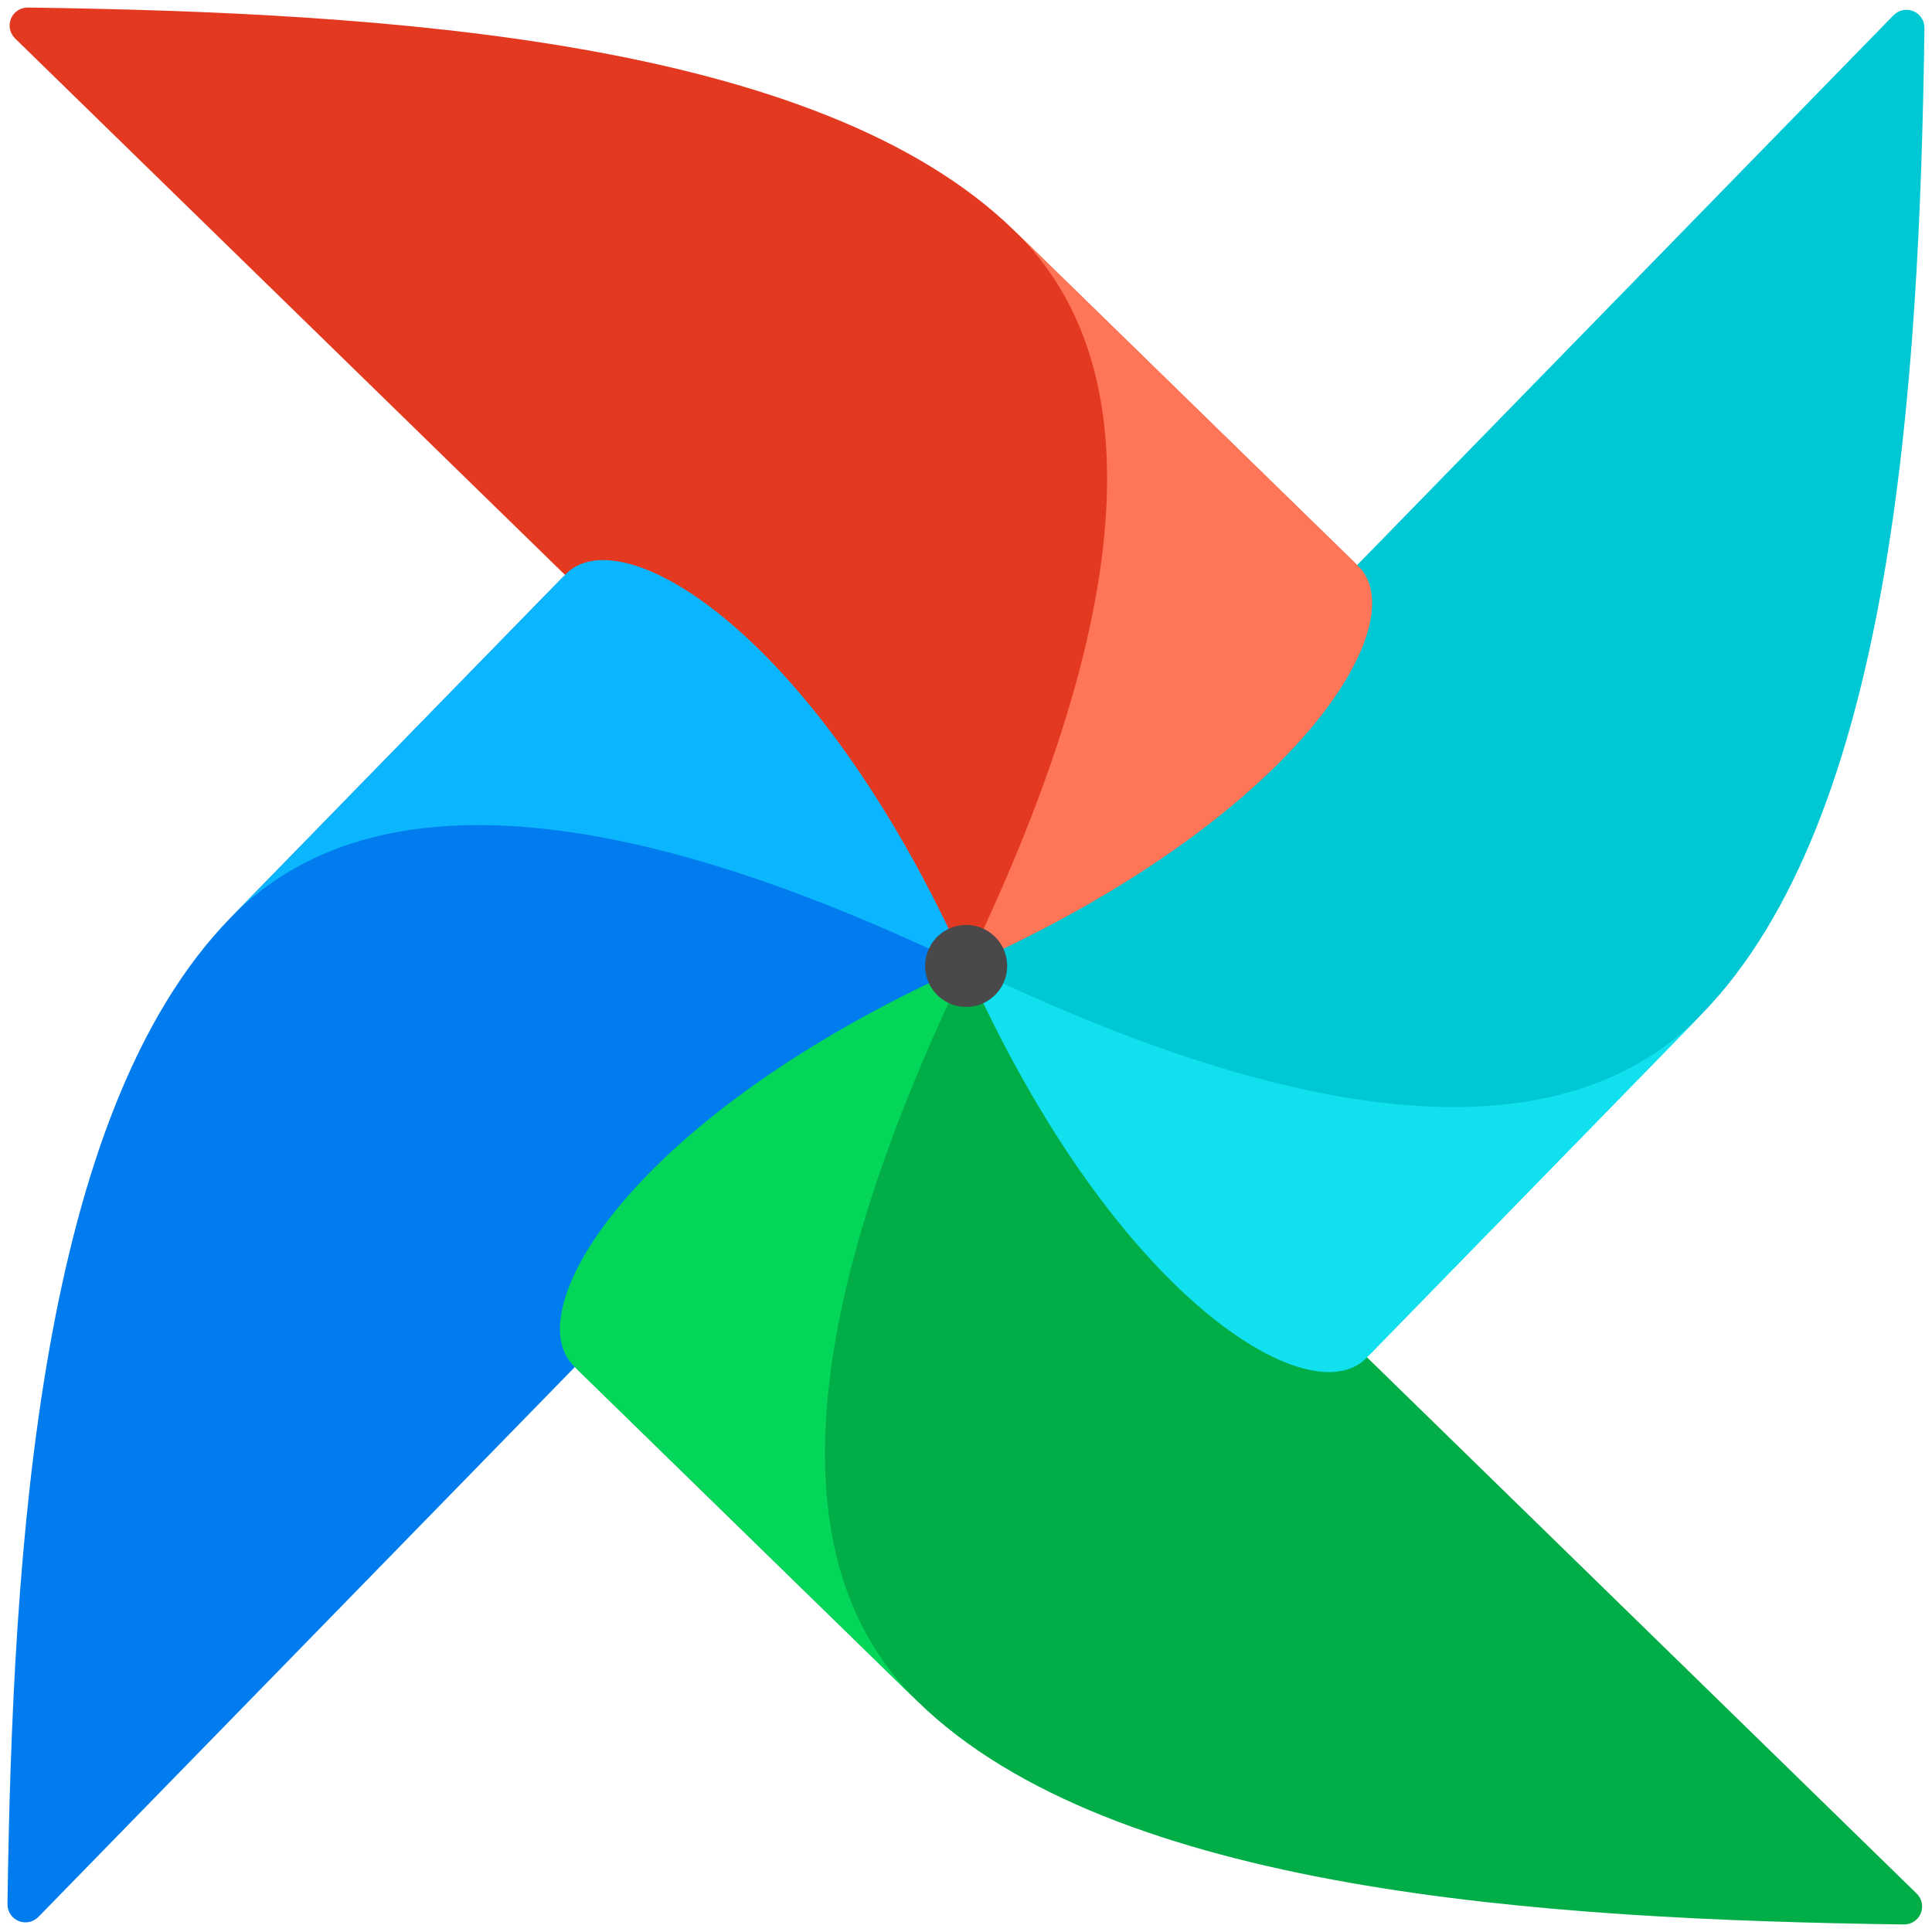
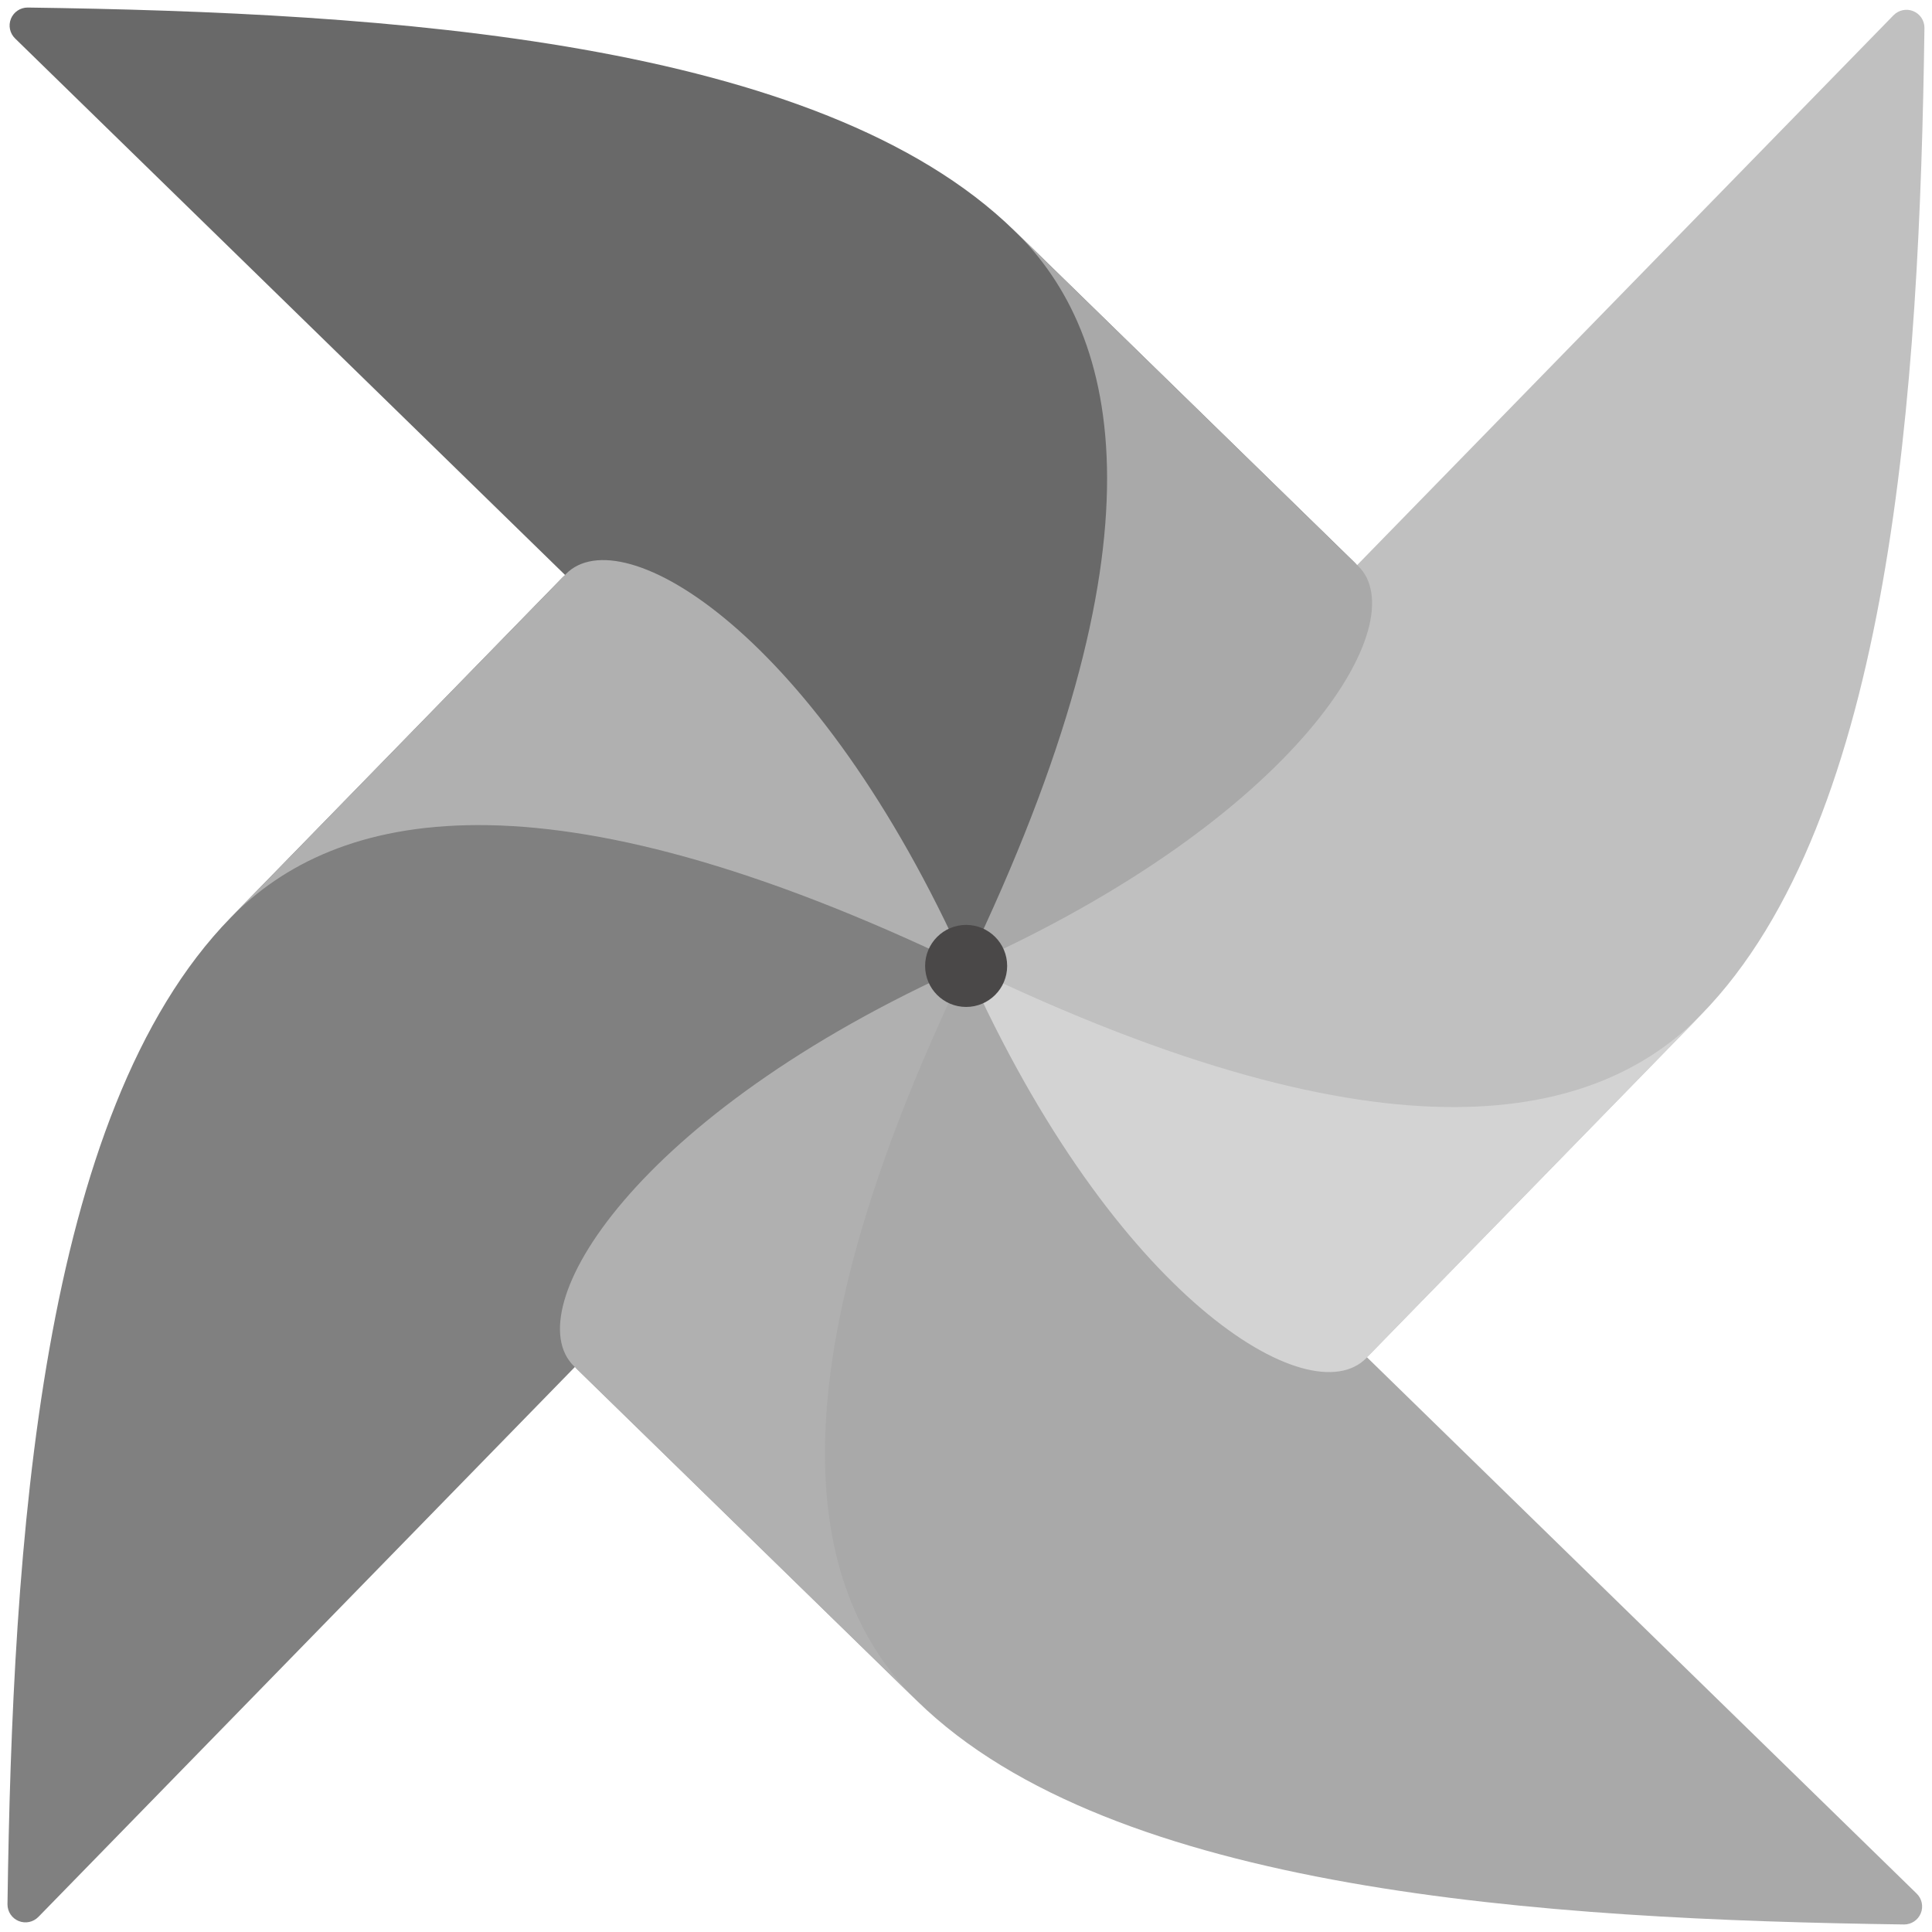
<svg xmlns="http://www.w3.org/2000/svg" viewBox="0 0 128 128">
-   <path d="m2.544 127 60.809-62.332a1.124 1.124 0 0 0 0.136-1.437c-3.698-5.162-10.521-6.058-13.05-9.527-7.49-10.275-9.391-16.092-12.61-15.731a0.984 0.984 0 0 0-0.585 0.308l-21.966 22.518c-12.638 12.944-14.454 41.475-14.782 65.367a1.191 1.191 0 0 0 2.047 0.833z" fill="#017cee" />
-   <path d="m126.99 125.46-62.332-60.813a1.124 1.124 0 0 0-1.439-0.136c-5.162 3.7-6.058 10.521-9.527 13.05-10.275 7.49-16.092 9.391-15.731 12.61a0.984 0.984 0 0 0 0.308 0.582l22.518 21.966c12.944 12.638 41.475 14.454 65.367 14.782a1.191 1.191 0 0 0 0.835-2.041z" fill="#00ad46" />
-   <path d="m60.792 112.72c-7.076-6.904-10.355-20.559 3.206-48.719-22.046 9.852-29.771 22.803-25.972 26.511z" fill="#04d659" />
-   <path d="m125.45 1.011-60.807 62.332a1.122 1.122 0 0 0-0.136 1.437c3.7 5.162 10.519 6.058 13.05 9.527 7.49 10.275 9.393 16.092 12.61 15.731a0.979 0.979 0 0 0 0.585-0.308l21.966-22.518c12.638-12.944 14.454-41.475 14.782-65.367a1.193 1.193 0 0 0-2.05-0.833z" fill="#00c7d4" />
-   <path d="m112.73 67.211c-6.904 7.076-20.559 10.355-48.721-3.206 9.852 22.046 22.803 29.771 26.511 25.972z" fill="#11e1ee" />
-   <path d="m1.002 2.55 62.332 60.807a1.124 1.124 0 0 0 1.437 0.136c5.162-3.7 6.058-10.521 9.527-13.05 10.275-7.49 16.092-9.391 15.731-12.61a0.99 0.99 0 0 0-0.308-0.585l-22.518-21.966c-12.944-12.638-41.475-14.454-65.367-14.782a1.191 1.191 0 0 0-0.833 2.05z" fill="#e43921" />
-   <path d="m67.212 15.284c7.076 6.904 10.355 20.559-3.206 48.721 22.046-9.852 29.771-22.805 25.972-26.511z" fill="#ff7557" />
-   <path d="m15.279 60.8c6.904-7.076 20.559-10.355 48.721 3.206-9.852-22.046-22.803-29.771-26.511-25.972z" fill="#0cb6ff" />
+   <path d="m2.544 127 60.809-62.332a1.124 1.124 0 0 0 0.136-1.437c-3.698-5.162-10.521-6.058-13.05-9.527-7.49-10.275-9.391-16.092-12.61-15.731a0.984 0.984 0 0 0-0.585 0.308l-21.966 22.518c-12.638 12.944-14.454 41.475-14.782 65.367a1.191 1.191 0 0 0 2.047 0.833z" fill="#808080" />
+   <path d="m126.99 125.46-62.332-60.813a1.124 1.124 0 0 0-1.439-0.136c-5.162 3.7-6.058 10.521-9.527 13.05-10.275 7.49-16.092 9.391-15.731 12.61a0.984 0.984 0 0 0 0.308 0.582l22.518 21.966c12.944 12.638 41.475 14.454 65.367 14.782a1.191 1.191 0 0 0 0.835-2.041z" fill="#A9A9A9" />
+   <path d="m60.792 112.72c-7.076-6.904-10.355-20.559 3.206-48.719-22.046 9.852-29.771 22.803-25.972 26.511z" fill="#B0B0B0" />
+   <path d="m125.45 1.011-60.807 62.332a1.122 1.122 0 0 0-0.136 1.437c3.7 5.162 10.519 6.058 13.05 9.527 7.49 10.275 9.393 16.092 12.61 15.731a0.979 0.979 0 0 0 0.585-0.308l21.966-22.518c12.638-12.944 14.454-41.475 14.782-65.367a1.193 1.193 0 0 0-2.05-0.833z" fill="#C0C0C0" />
+   <path d="m112.73 67.211c-6.904 7.076-20.559 10.355-48.721-3.206 9.852 22.046 22.803 29.771 26.511 25.972z" fill="#D3D3D3" />
+   <path d="m1.002 2.55 62.332 60.807a1.124 1.124 0 0 0 1.437 0.136c5.162-3.7 6.058-10.521 9.527-13.05 10.275-7.49 16.092-9.391 15.731-12.61a0.99 0.99 0 0 0-0.308-0.585l-22.518-21.966c-12.944-12.638-41.475-14.454-65.367-14.782a1.191 1.191 0 0 0-0.833 2.05z" fill="#696969" />
+   <path d="m67.212 15.284c7.076 6.904 10.355 20.559-3.206 48.721 22.046-9.852 29.771-22.805 25.972-26.511z" fill="#A9A9A9" />
+   <path d="m15.279 60.8c6.904-7.076 20.559-10.355 48.721 3.206-9.852-22.046-22.803-29.771-26.511-25.972z" fill="#B0B0B0" />
  <circle cx="64.009" cy="63.995" r="2.718" fill="#4a4848" />
</svg>
